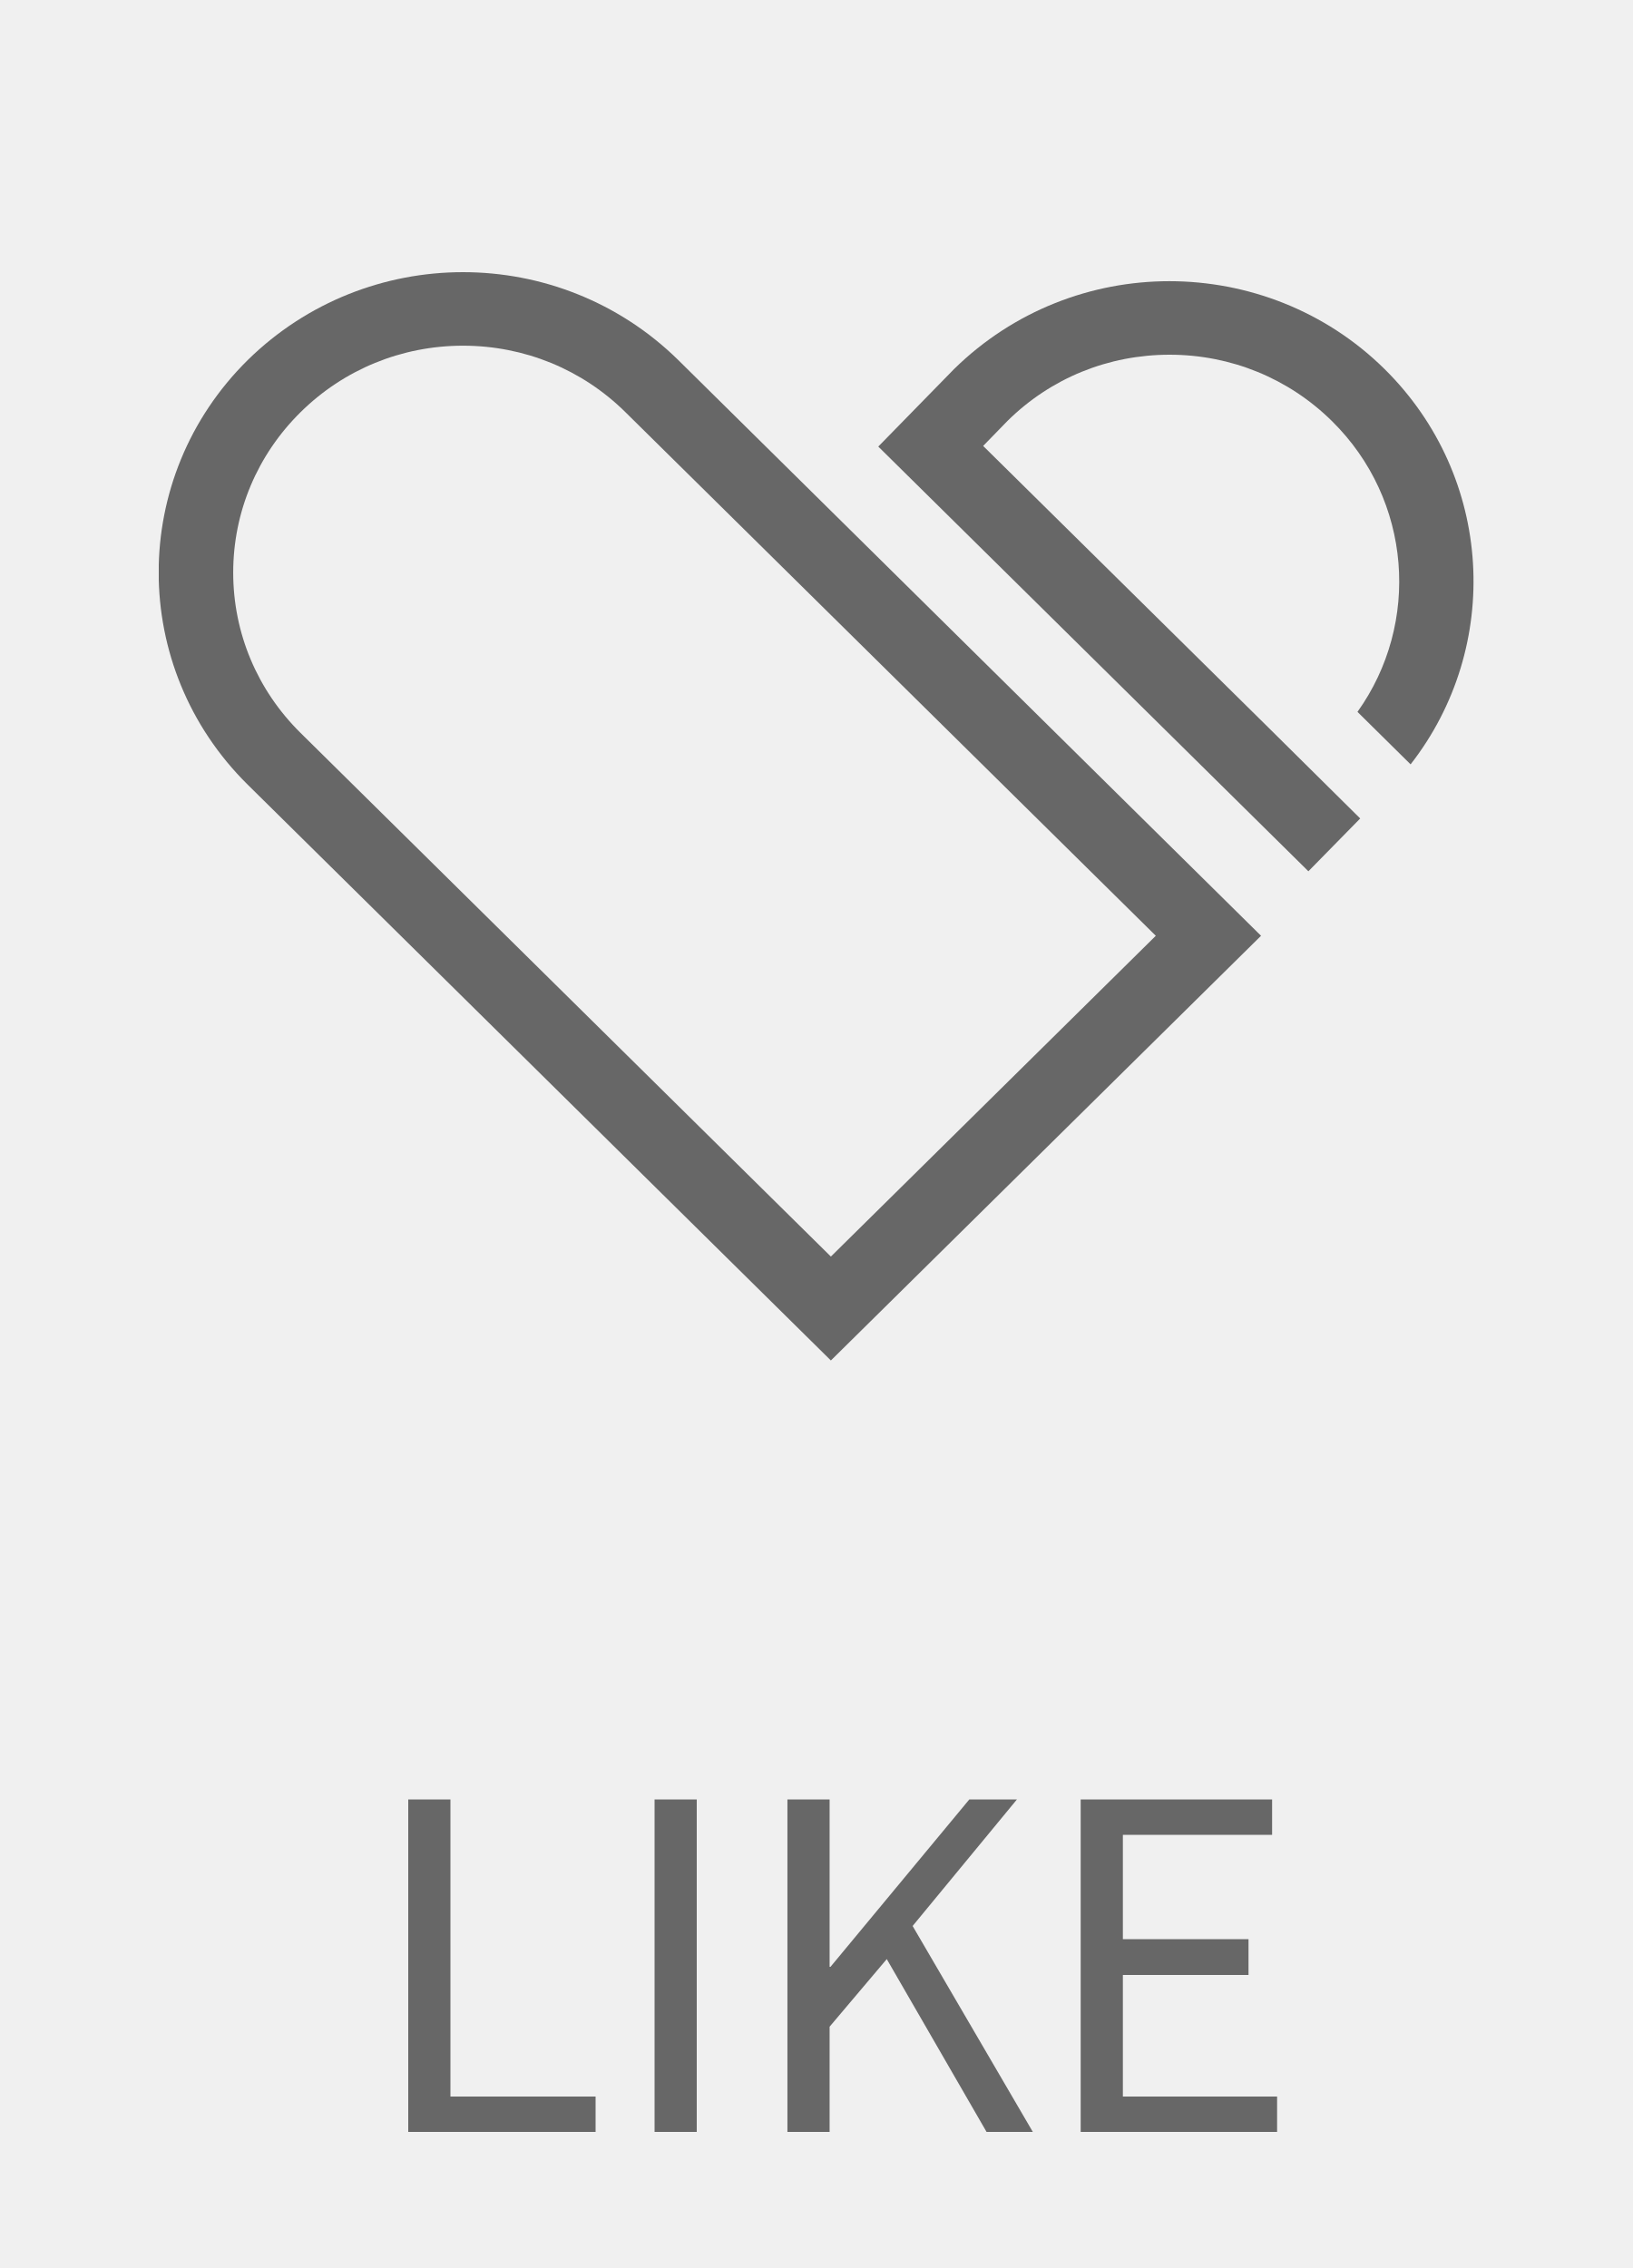
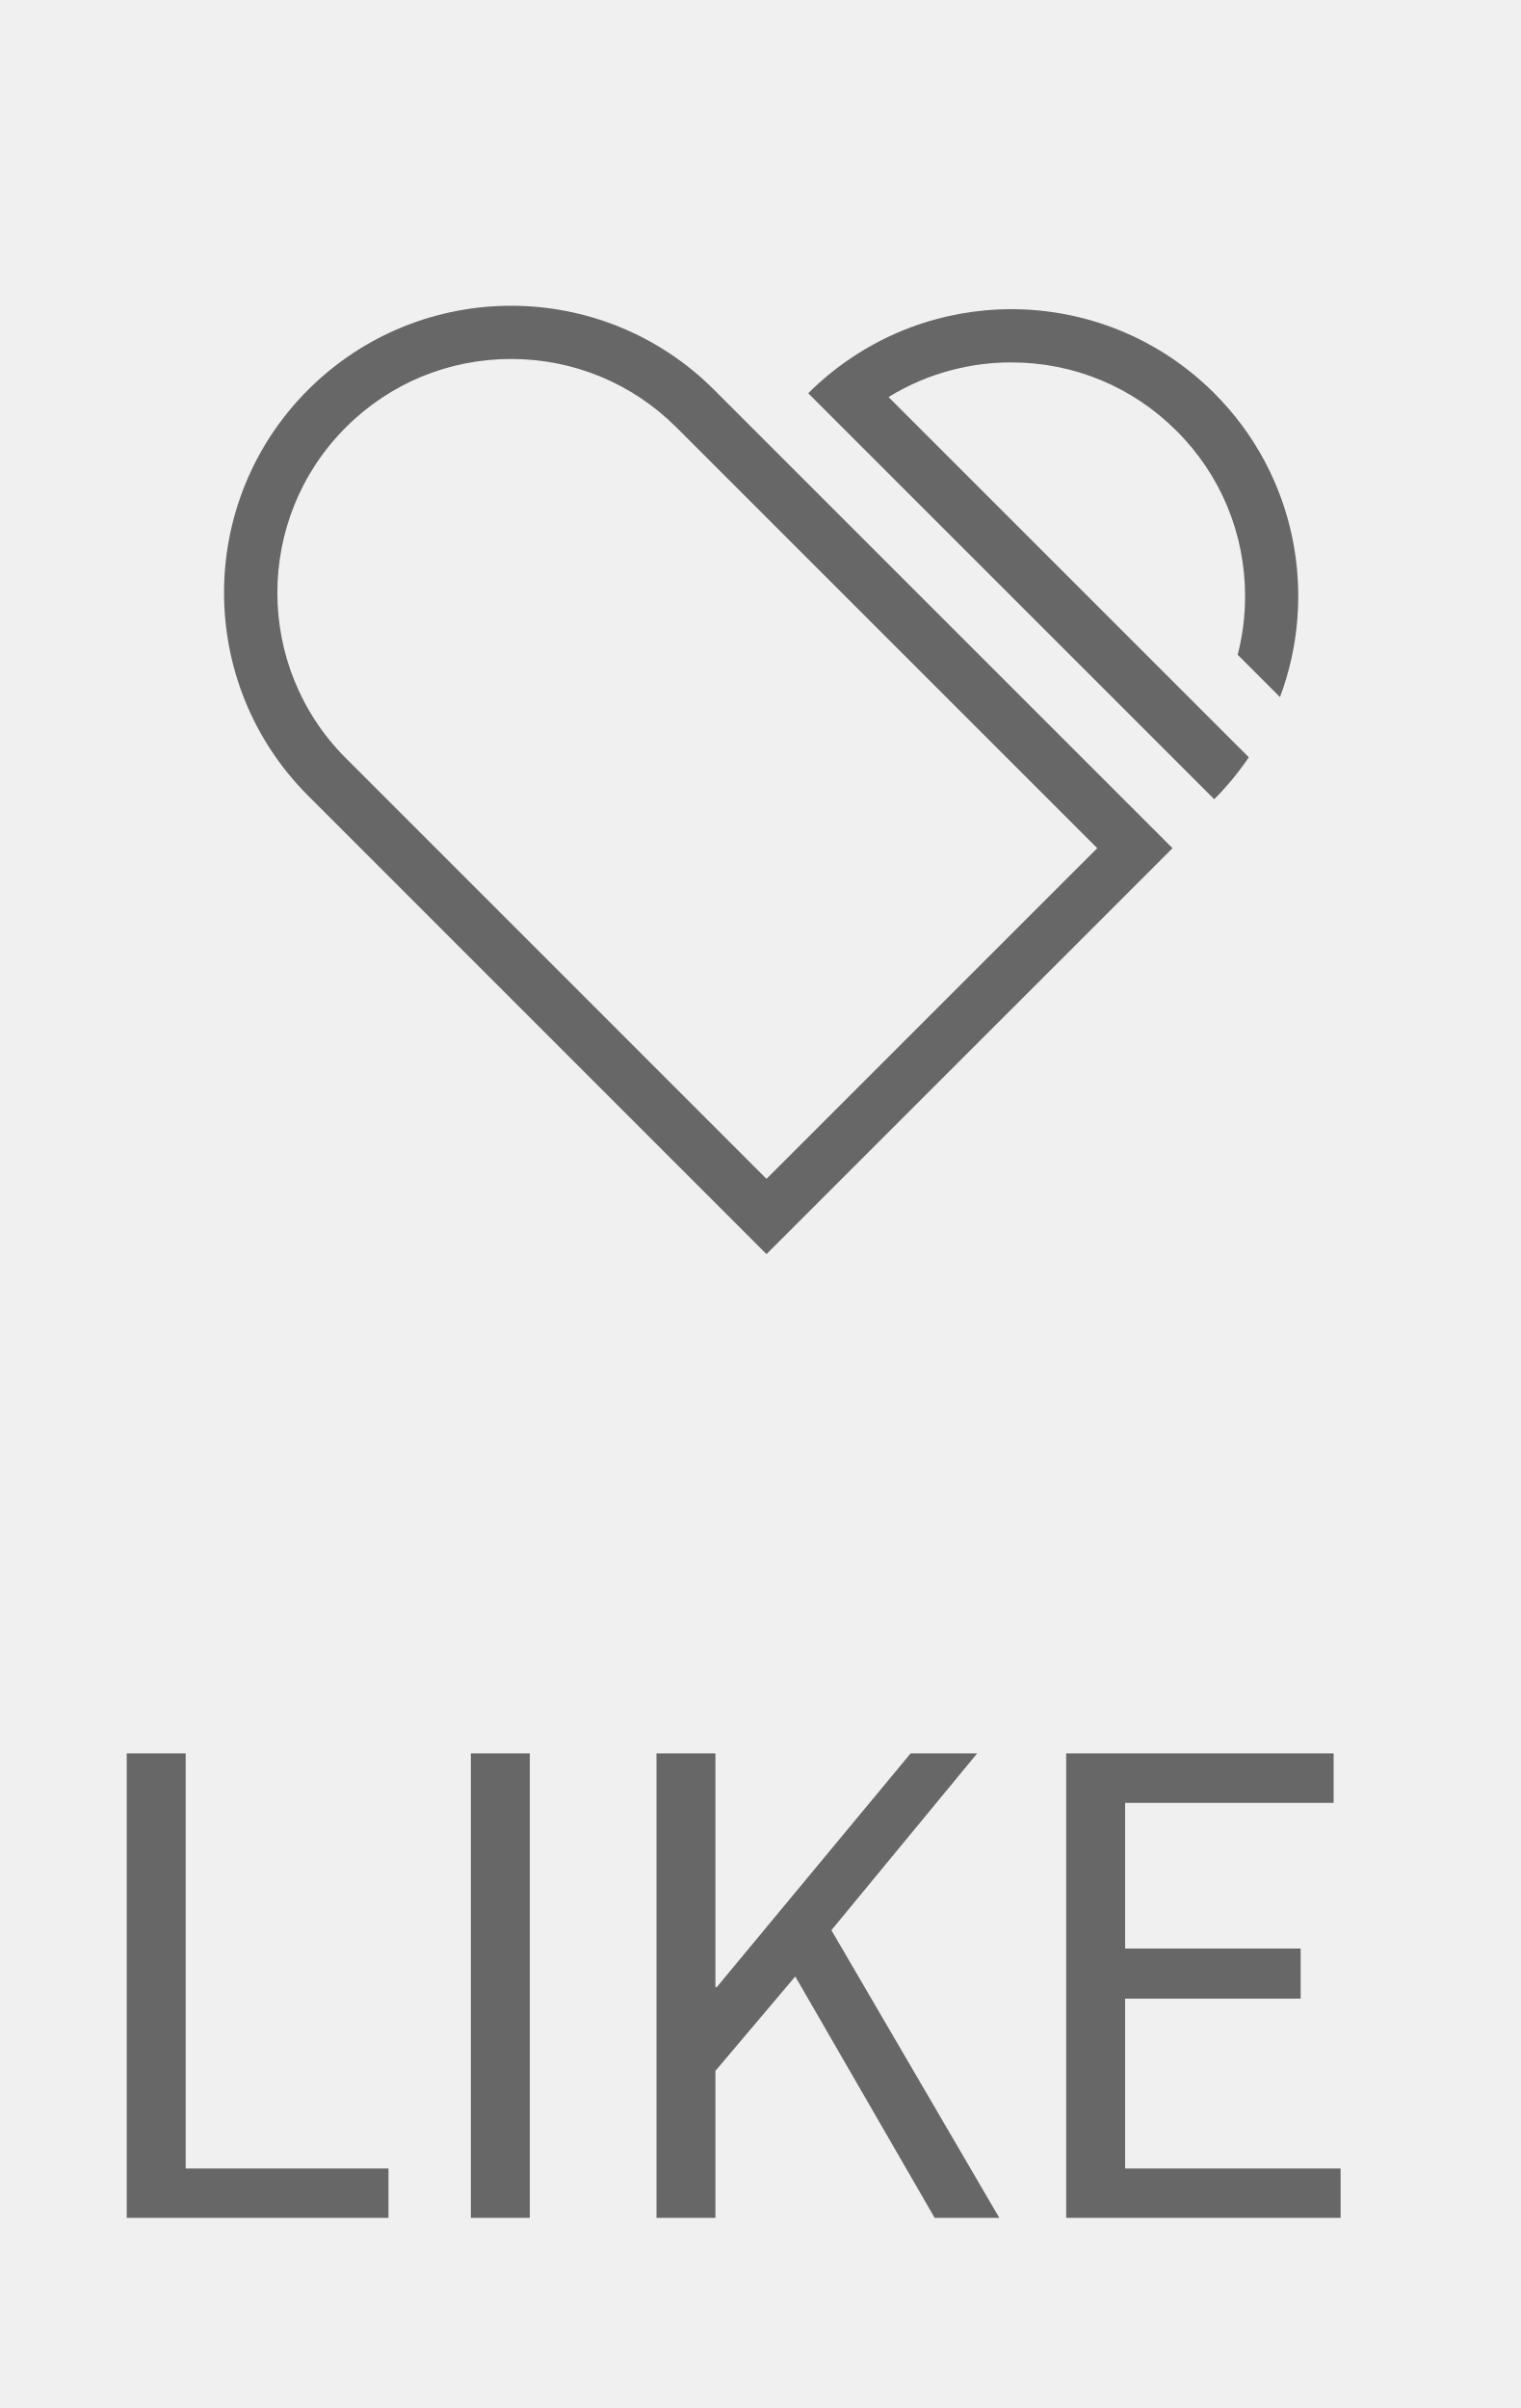
- <svg xmlns="http://www.w3.org/2000/svg" width="36" height="50" viewBox="0 0 36 50" fill="none">
-   <g clip-path="url(#clip0_553_1241)">
-     <path d="M10.207 7.621C11.558 7.621 12.834 8.144 13.788 9.087L25.48 20.63L18.317 27.702L6.626 16.158C5.671 15.216 5.141 13.956 5.141 12.623C5.141 11.289 5.671 10.03 6.626 9.087C7.581 8.144 8.857 7.621 10.207 7.621ZM10.207 6C8.491 6 6.775 6.648 5.462 7.937C2.843 10.523 2.843 14.714 5.462 17.3L18.317 29.993L27.8 20.63L14.952 7.937C13.639 6.648 11.923 6 10.207 6Z" fill="#676767" />
-     <path d="M27.949 16.026L21.674 9.831L22.212 9.278C23.167 8.335 24.435 7.82 25.785 7.82C27.136 7.82 28.412 8.343 29.366 9.286C31.127 11.024 31.321 13.742 29.926 15.694L31.097 16.851C33.119 14.258 32.933 10.516 30.523 8.136C29.217 6.847 27.494 6.199 25.778 6.199C24.062 6.199 22.346 6.847 21.033 8.136L19.362 9.845L28.844 19.208L29.986 18.044L27.949 16.026Z" fill="#676767" />
-   </g>
-   <path d="M9 47H13.13V46.22H9.93V39.67H9V47ZM14.43 47H15.36V39.67H14.43V47ZM17.359 47H18.289V44.68L19.549 43.19L21.749 47H22.769L20.119 42.46L22.419 39.67H21.369L18.309 43.36H18.289V39.67H17.359V47ZM23.824 47H28.154V46.22H24.754V43.54H27.524V42.75H24.754V40.45H28.044V39.67H23.824V47Z" fill="#676767" />
-   <defs>
-     <clipPath id="clip0_553_1241">
-       <rect width="29" height="24" fill="white" transform="translate(3.5 6)" />
-     </clipPath>
-   </defs>
+ <svg xmlns="http://www.w3.org/2000/svg" width="24" height="38" viewBox="0 0 24 38" fill="none">
+   <path d="M2 35H6.13V34.22H2.93V27.67H2V35ZM7.43 35H8.36V27.67H7.43V35ZM10.359 35H11.289V32.68L12.549 31.19L14.749 35H15.769L13.119 30.46L15.419 27.67H14.369L11.309 31.36H11.289V27.67H10.359V35ZM16.824 35H21.154V34.22H17.754V31.54H20.524V30.75H17.754V28.45H21.044V27.67H16.824V35Z" fill="#676767" />
+   <path d="M8.065 5.665C9.05 5.665 9.977 6.049 10.674 6.745L17.314 13.385L12.095 18.603L5.456 11.963C4.017 10.525 4.017 8.184 5.456 6.745C6.153 6.048 7.079 5.665 8.065 5.665M8.065 4.825C6.906 4.825 5.747 5.267 4.862 6.151C3.093 7.92 3.093 10.789 4.862 12.557L12.095 19.791L18.502 13.385L11.268 6.151C10.384 5.267 9.224 4.825 8.065 4.825H8.065Z" fill="#676767" />
+   <path d="M20.198 11C20.802 9.388 20.457 7.502 19.16 6.205C18.276 5.321 17.117 4.879 15.957 4.879C15.417 4.879 14.877 4.976 14.365 5.168C14.034 5.292 13.715 5.456 13.415 5.66C13.182 5.818 12.96 5.999 12.754 6.206L19.16 12.612C19.366 12.406 19.547 12.184 19.706 11.951L19.1 11.345L14.021 6.266C14.335 6.072 14.676 5.927 15.033 5.836C15.331 5.759 15.641 5.719 15.957 5.719C16.943 5.719 17.869 6.103 18.566 6.8C19.264 7.497 19.647 8.423 19.647 9.409C19.647 9.725 19.607 10.035 19.53 10.333L20.198 11.001L20.198 11Z" fill="#676767" />
</svg>
